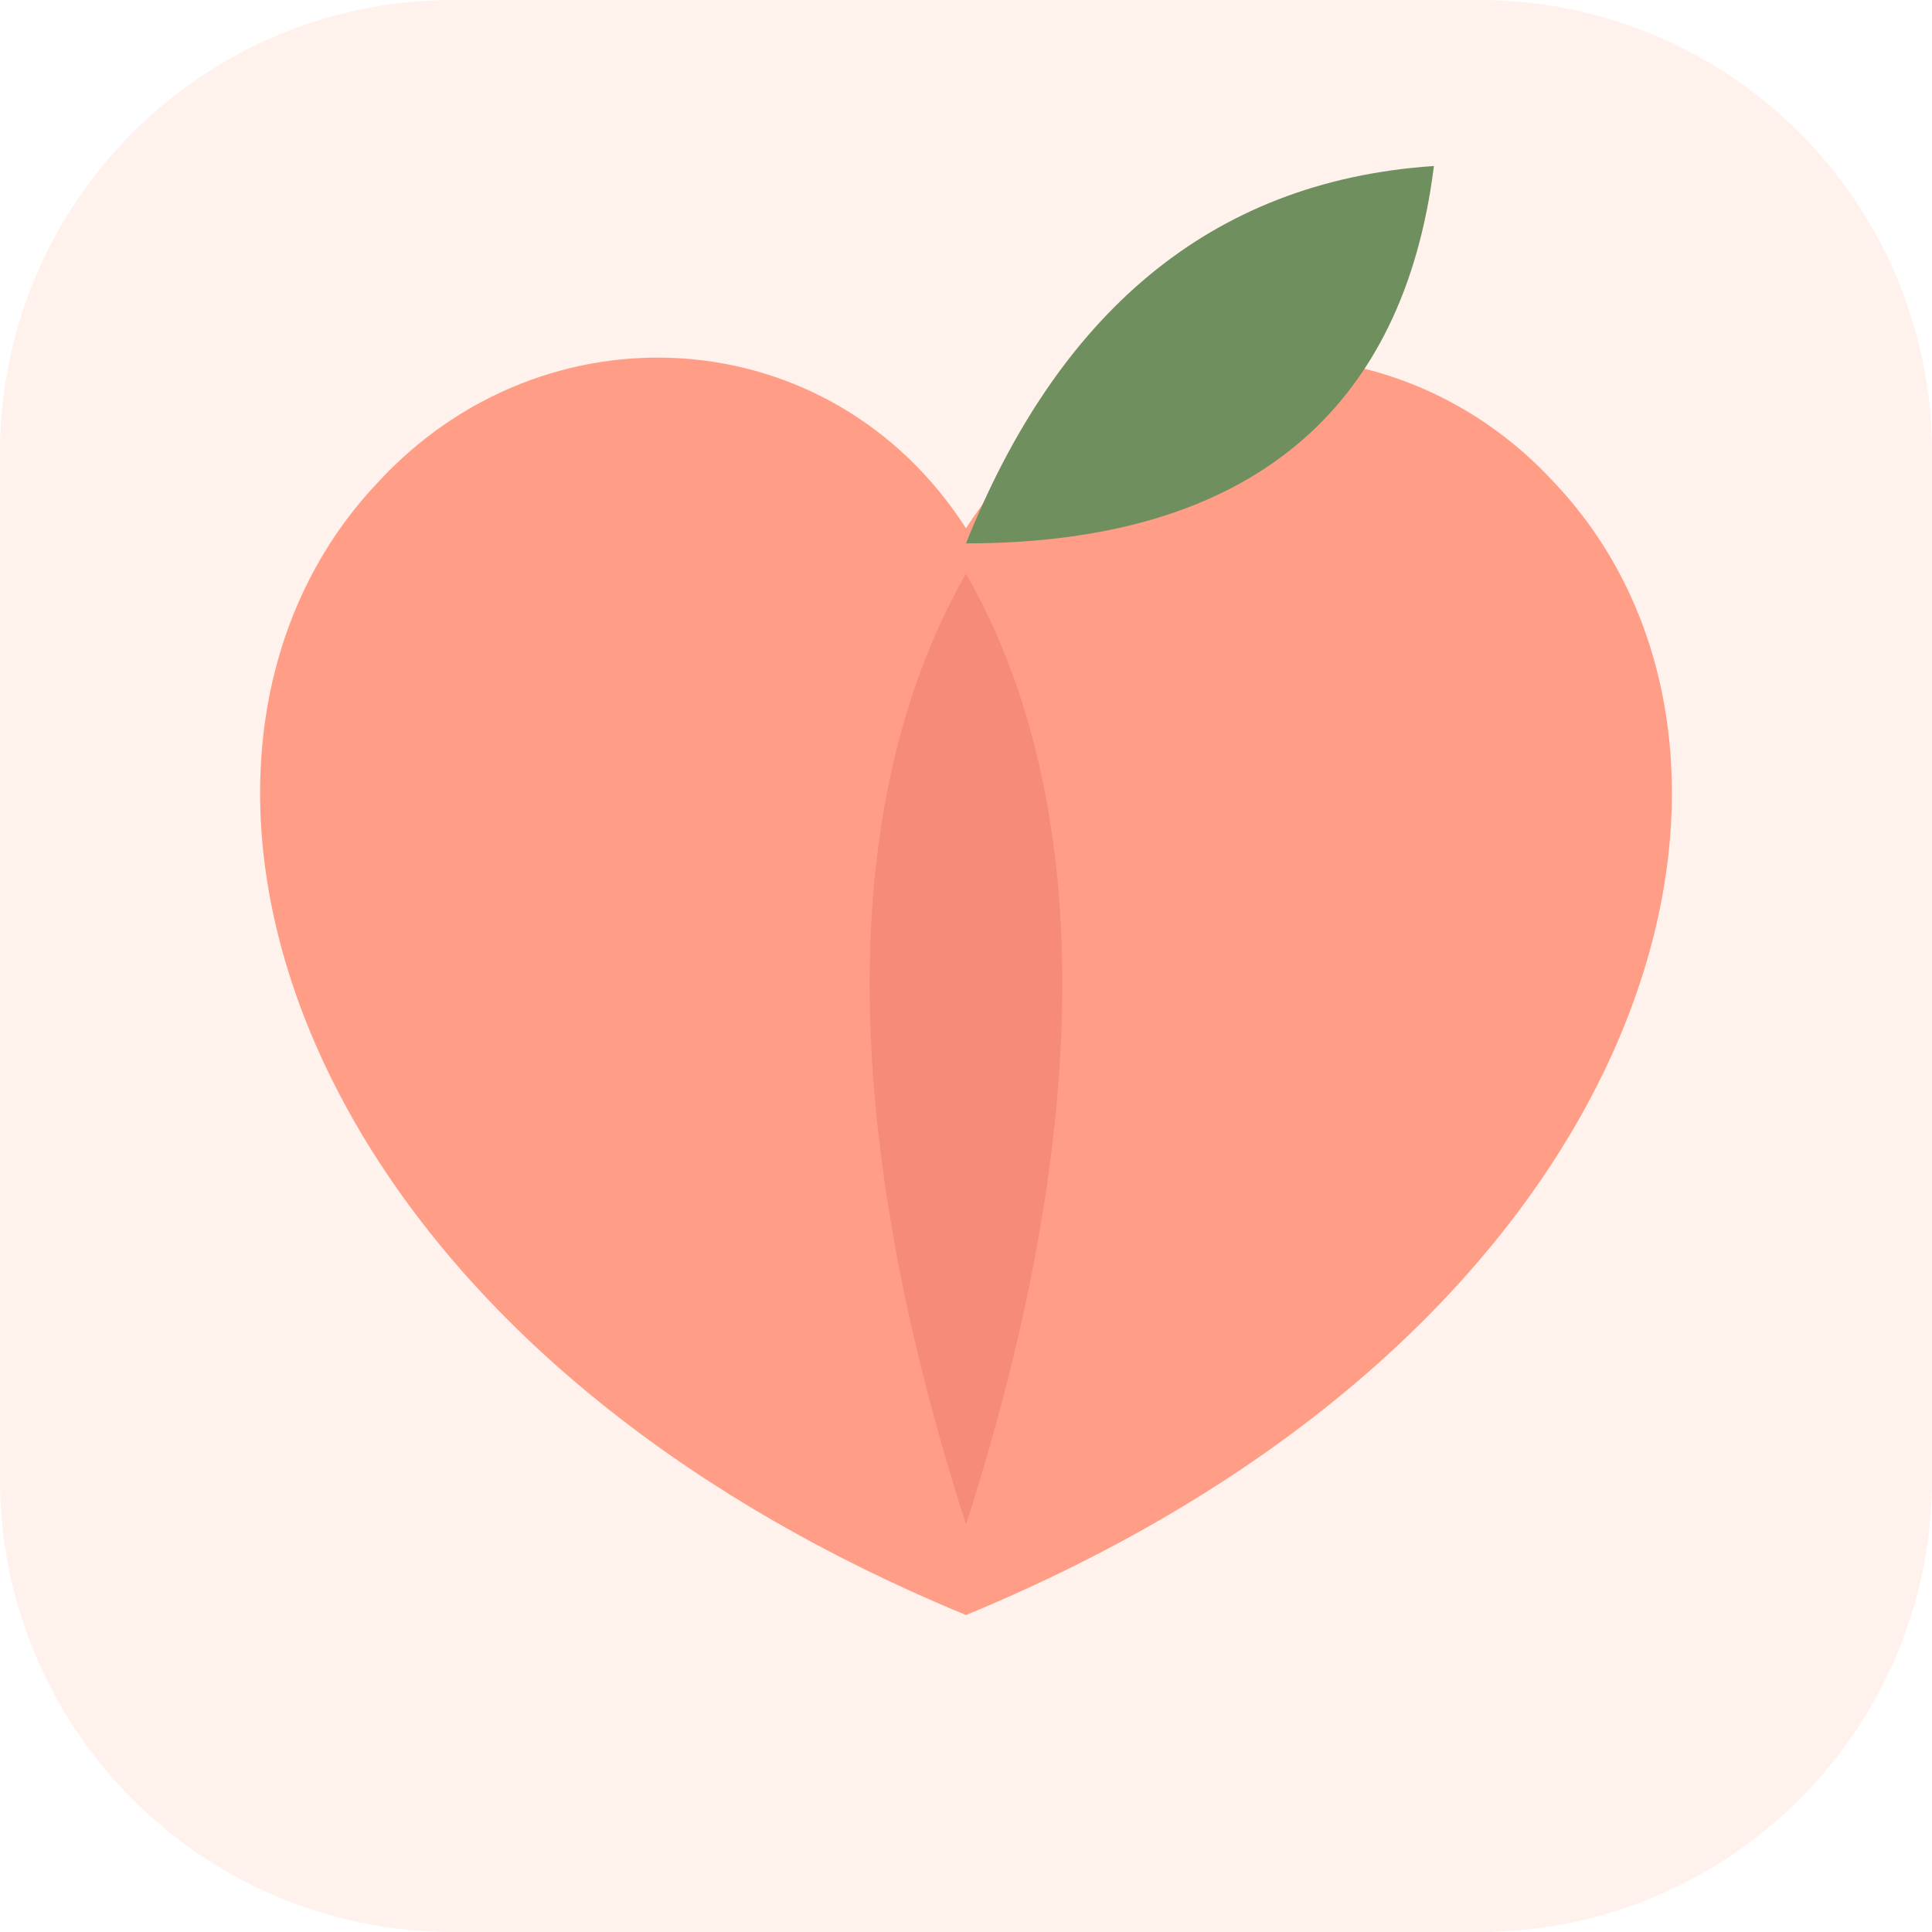
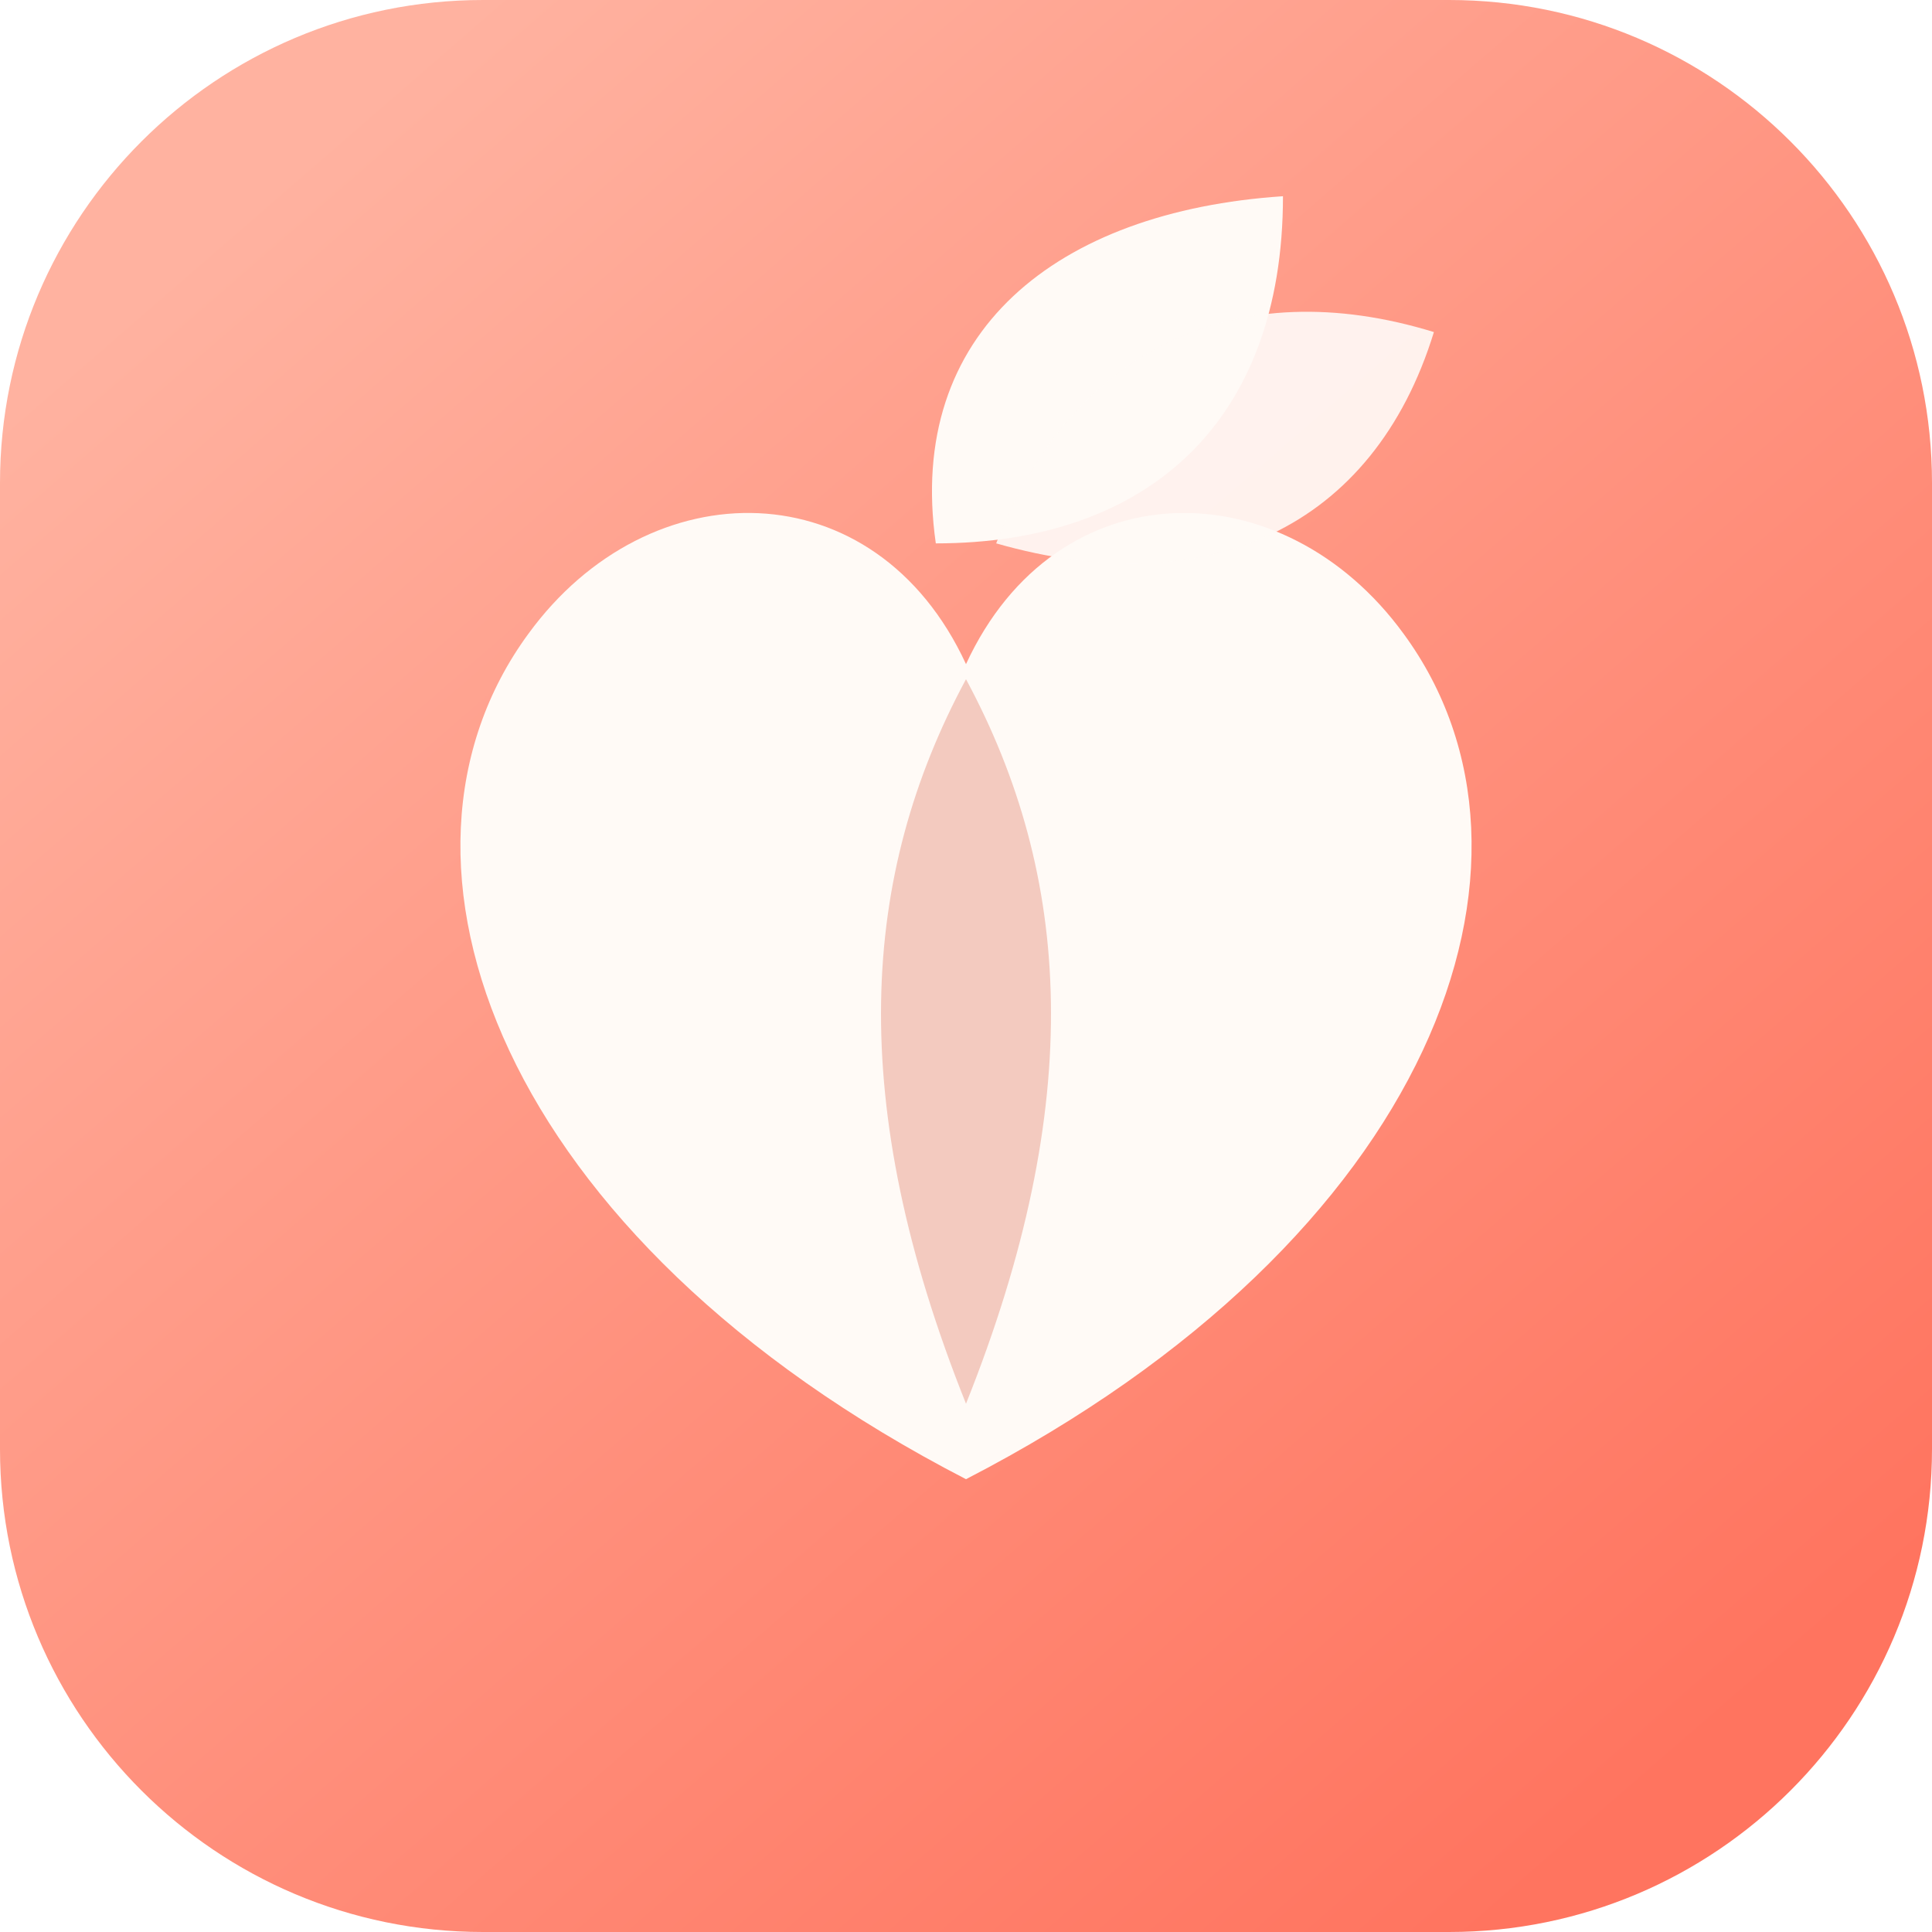
- <svg xmlns="http://www.w3.org/2000/svg" viewBox="0 0 128 128" role="img" aria-label="Peach logo">
-   <rect width="128" height="128" rx="30" fill="#fff1eb" />
-   <path d="M64 35c-9-14-28-15-39-3-17 18-7 56 39 75 46-19 56-57 39-75-11-12-30-11-39 3Z" fill="#ff9d86" />
-   <path d="M64 36c6-15 16-24 31-25-2 16-12 25-31 25Z" fill="#6f8f5f" />
-   <path d="M64 38c-8 14-9 35 0 63 9-28 8-49 0-63Z" fill="#e66f62" opacity=".38" />
+ <svg xmlns="http://www.w3.org/2000/svg" viewBox="0 0 128 128" role="img" aria-label="Adam's Software Services peach logo">
+   <defs>
+     <linearGradient id="bg" x1="18" y1="12" x2="110" y2="118" gradientUnits="userSpaceOnUse">
+       <stop stop-color="#ffb2a0" />
+       <stop offset="1" stop-color="#ff745f" />
+     </linearGradient>
+   </defs>
+   <rect width="128" height="128" rx="32" fill="url(#bg)" />
+   <path d="M64 98C33 82 24 57 35 42c8-11 23-11 29 2 6-13 21-13 29-2 11 15 2 40-29 56Z" fill="#fffaf6" />
+   <path d="M64 45c-7 13-8 28 0 48 8-20 7-35 0-48Z" fill="#f3cabf" />
+   <path d="M62 36c-2-14 8-22 23-23 0 15-9 23-23 23Z" fill="#fffaf6" />
+   <path d="M66 36c5-13 16-18 29-14-4 13-15 18-29 14Z" fill="#fffaf6" opacity=".92" />
</svg>
